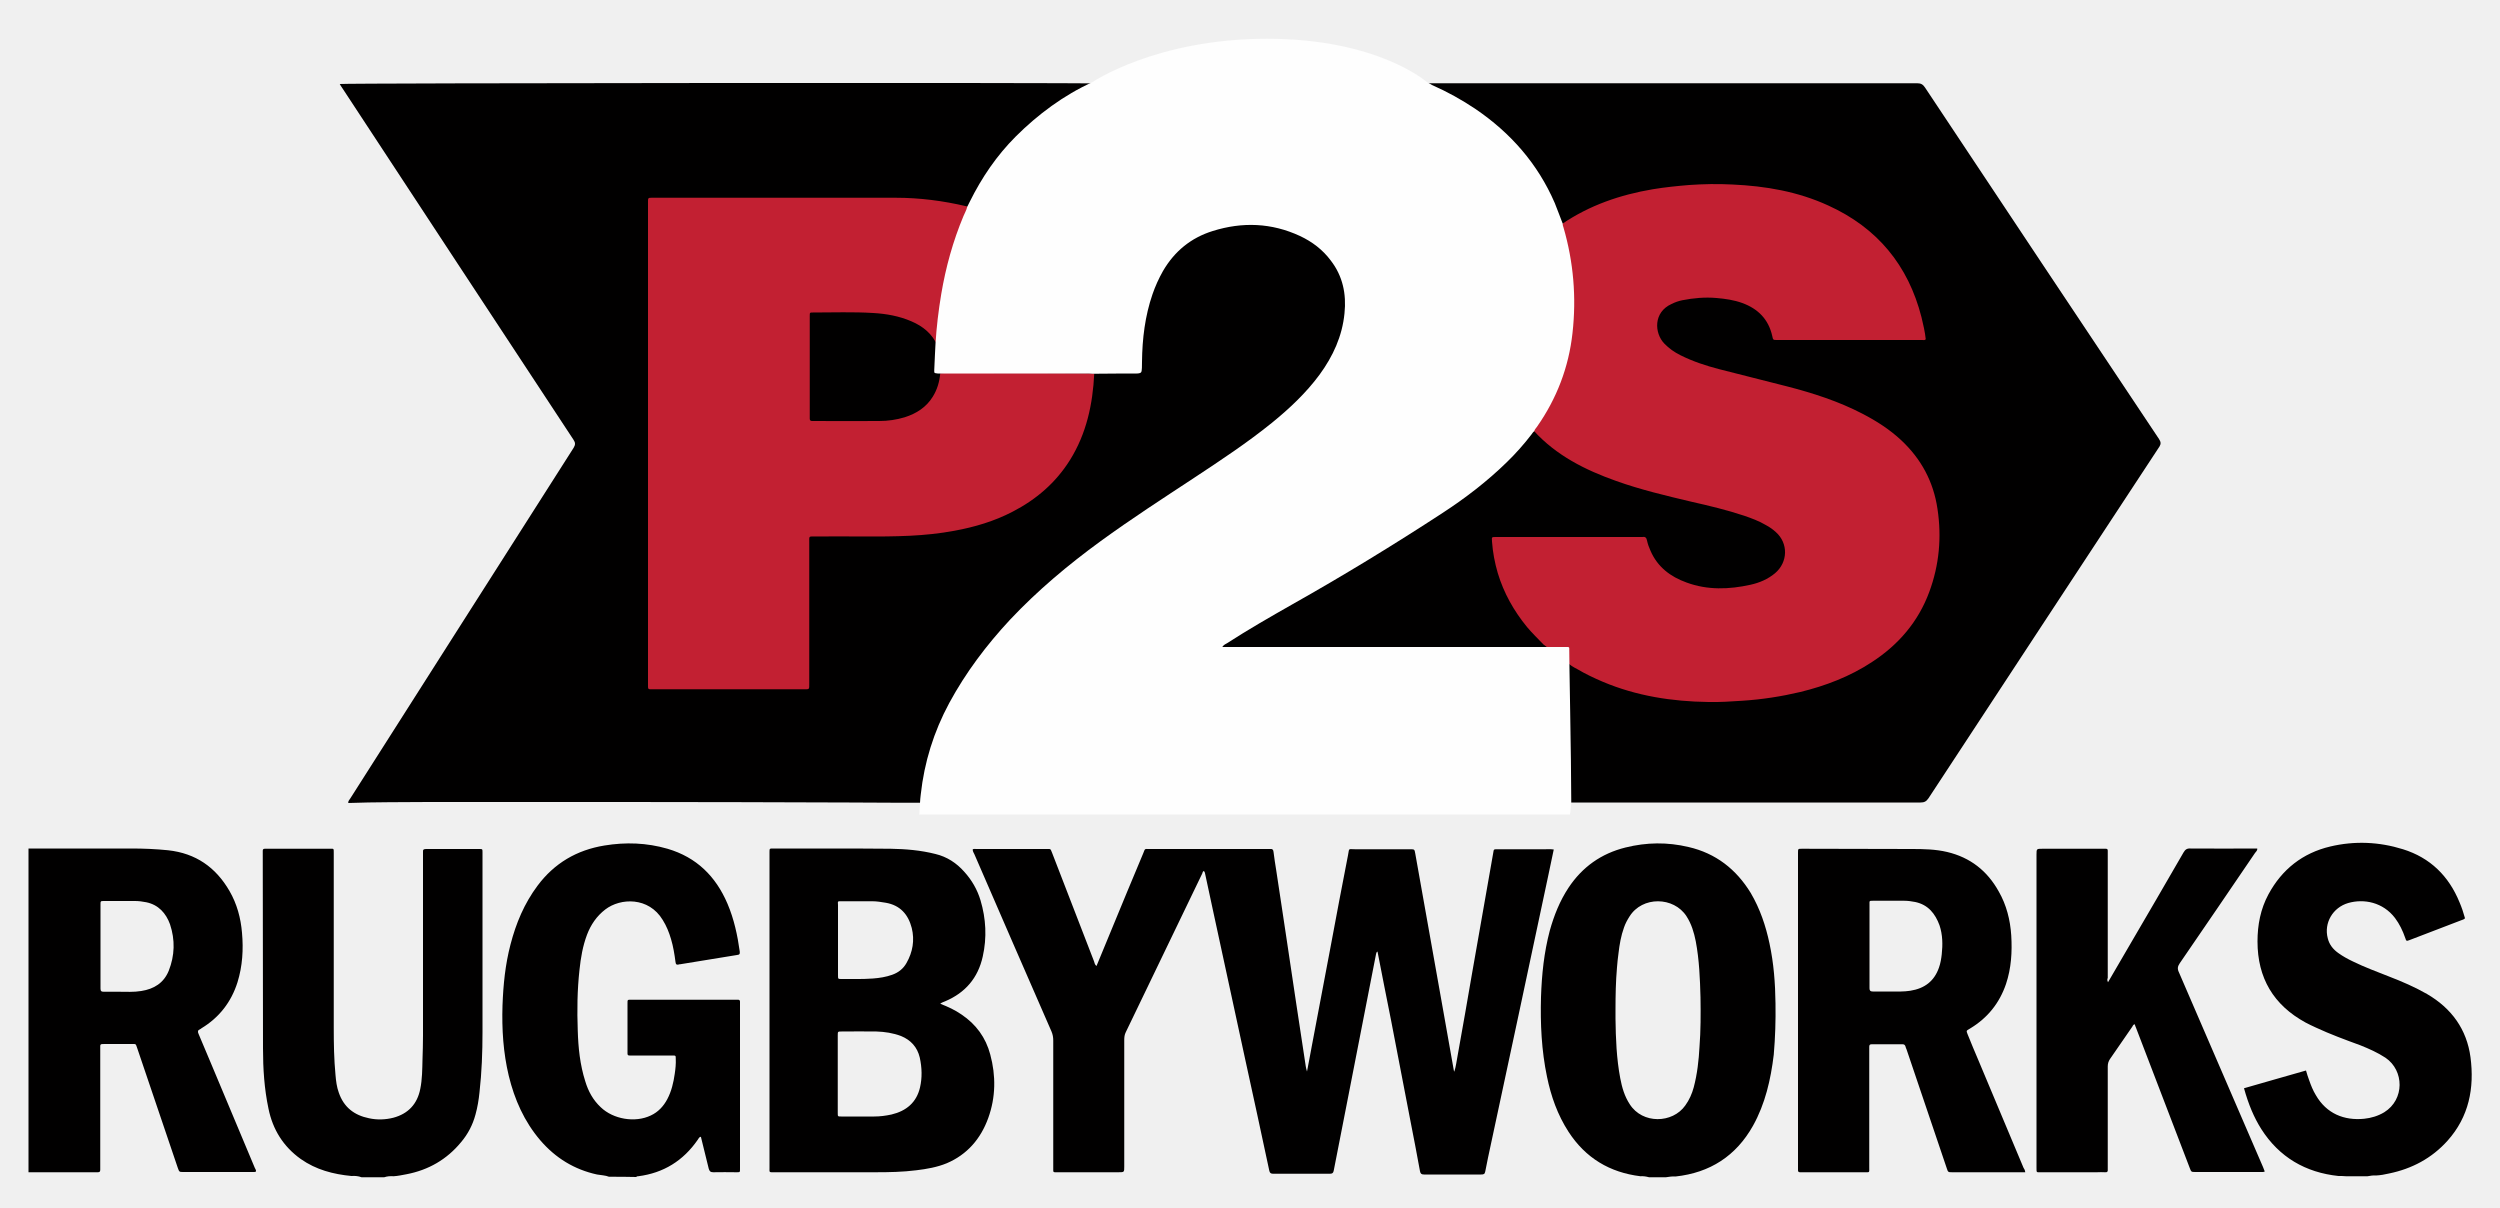
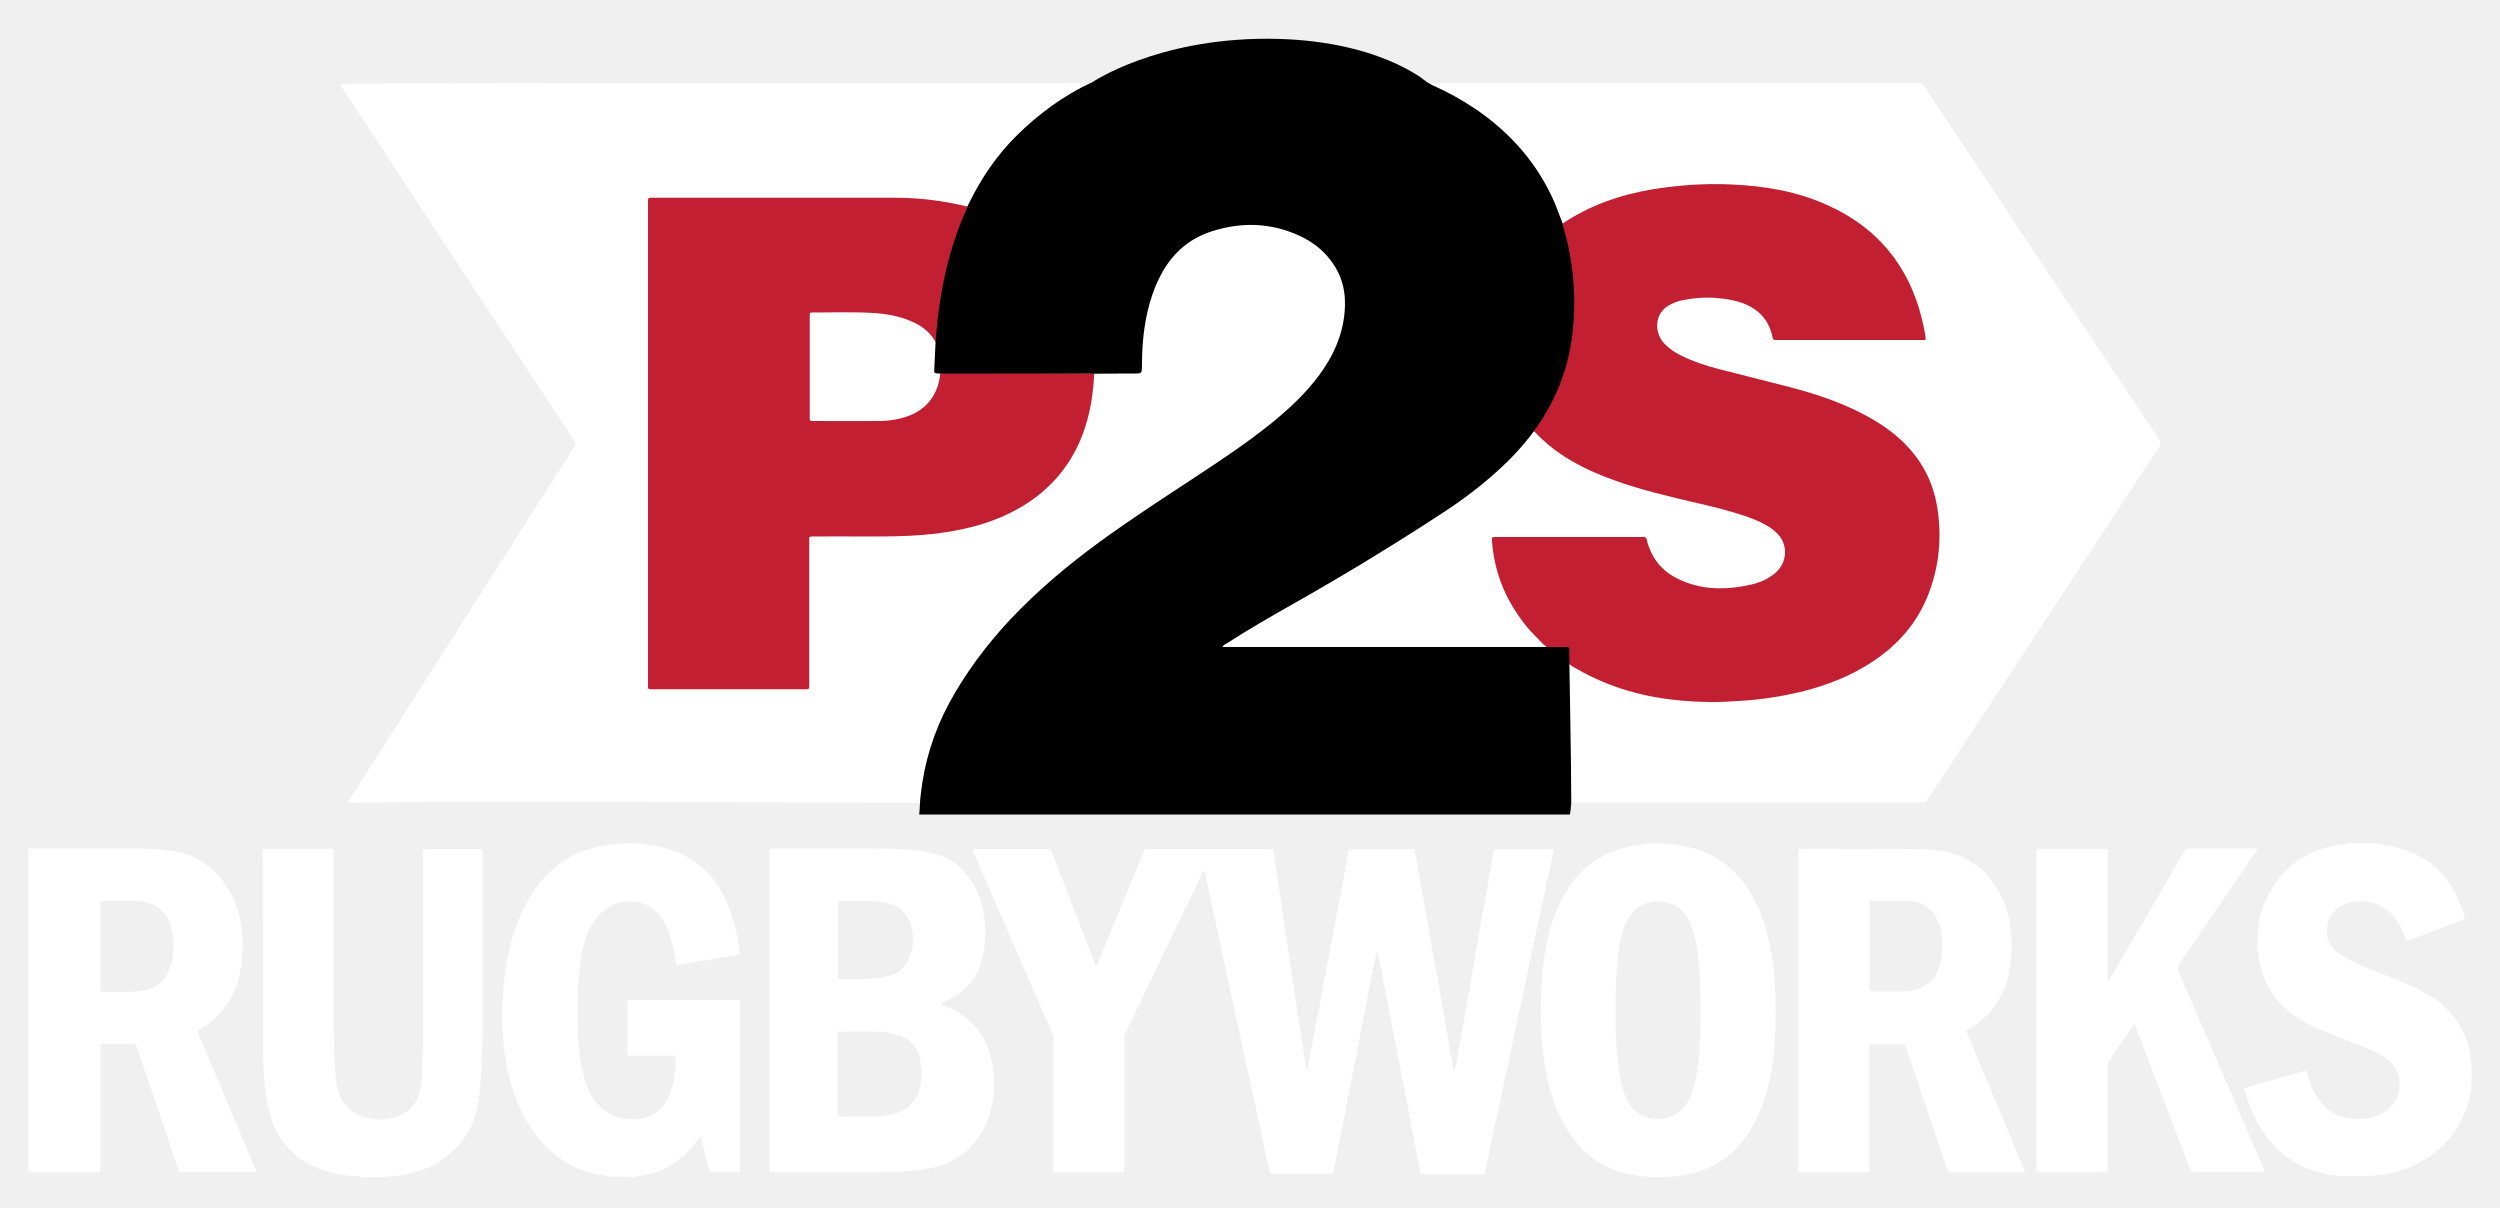
- <svg xmlns="http://www.w3.org/2000/svg" baseProfile="tiny" version="1.2" viewBox="0 0 100 48.31">
-   <g fill="#010000">
-     <path d="M24.36 47.07c-.15-.06-.32-.06-.48-.09-.91-.2-1.66-.66-2.27-1.37-.64-.75-1.03-1.63-1.26-2.58-.22-.92-.28-1.86-.25-2.81.03-.83.11-1.64.32-2.44.22-.85.55-1.64 1.08-2.35.67-.9 1.57-1.43 2.68-1.61.85-.14 1.69-.11 2.52.13 1.16.34 1.93 1.1 2.4 2.2.26.61.4 1.26.49 1.91.01.1-.01.13-.11.14-.76.12-1.51.25-2.27.37-.02 0-.04 0-.06.01-.08.02-.12 0-.13-.1-.04-.31-.09-.62-.18-.92-.08-.27-.18-.52-.33-.76-.56-.93-1.69-.89-2.3-.42-.34.26-.58.61-.73 1.01-.17.45-.25.92-.3 1.4-.09.81-.1 1.62-.07 2.43.02.69.09 1.37.3 2.03.12.4.31.75.62 1.04.5.48 1.37.63 2 .33.3-.14.51-.37.66-.65.17-.32.25-.67.3-1.02.03-.2.05-.4.04-.6 0-.13 0-.13-.14-.13h-1.71c-.06 0-.08-.02-.08-.08v-.09-1.89c0-.19-.01-.17.18-.17h4.21c.08-.01.12.02.11.1v6.64c0 .17.01.16-.16.16-.3 0-.6-.01-.91 0-.11 0-.15-.04-.18-.14-.1-.41-.2-.82-.3-1.22-.01-.02 0-.05-.03-.06-.06.02-.08.08-.11.12-.58.84-1.37 1.33-2.38 1.46-.03 0-.06 0-.08.03-.36-.01-.73-.01-1.09-.01zM14.06 47.04c-.73-.07-1.42-.25-2.03-.68-.7-.5-1.12-1.18-1.29-2.01-.17-.8-.22-1.61-.22-2.42-.01-2.6 0-5.21-.01-7.81v-.09c0-.05.02-.08.08-.08h2.58c.19 0 .18-.03.18.18v7c0 .62.01 1.24.07 1.87.02.24.05.48.13.7.2.59.62.91 1.21 1.03.32.07.65.06.97-.02.6-.16.96-.55 1.08-1.15.08-.39.08-.79.09-1.18.01-.32.02-.64.02-.96v-7.21-.13c-.01-.1.03-.12.13-.12h2.11c.14 0 .14 0 .14.13V41.28c0 .81-.03 1.61-.12 2.41-.03.3-.08.6-.16.89-.11.41-.3.78-.58 1.11-.57.69-1.3 1.11-2.18 1.28-.17.03-.34.07-.52.08-.13-.01-.25 0-.37.04h-.91c-.13-.05-.27-.06-.4-.05zM93.54 47.04c-1.32-.14-2.37-.75-3.09-1.88-.29-.46-.51-.98-.69-1.63.82-.24 1.65-.47 2.48-.71.04.14.08.27.13.4.07.2.15.4.26.58.43.75 1.14 1.03 1.94.95.28-.03.55-.11.8-.26.82-.51.8-1.67.05-2.18-.32-.21-.66-.36-1.01-.5-.6-.22-1.2-.44-1.78-.71-.14-.06-.27-.13-.41-.2-1.28-.7-1.92-1.78-1.92-3.24 0-.66.12-1.3.44-1.89.54-1 1.37-1.65 2.47-1.91.97-.23 1.95-.19 2.91.11 1.09.34 1.83 1.07 2.26 2.12.09.21.16.42.22.64-.04.05-.1.06-.15.08-.69.26-1.37.53-2.06.79-.13.05-.14.05-.18-.08-.1-.29-.23-.56-.41-.8-.48-.63-1.24-.78-1.87-.6-.62.18-.98.8-.82 1.41.06.25.21.44.42.59.18.13.38.24.59.34.47.23.96.41 1.44.6.52.2 1.03.42 1.52.7.98.57 1.59 1.41 1.74 2.53.16 1.23-.06 2.38-.92 3.34-.63.7-1.42 1.12-2.34 1.31-.17.04-.34.07-.52.08-.11-.01-.23.01-.34.03h-.72c-.16.01-.3-.02-.44-.01zM55.1 38.06c-.05.03-.05.07-.06.11-.38 1.95-.76 3.9-1.14 5.84-.18.94-.37 1.87-.55 2.81-.02.1-.05.13-.16.13h-2.26c-.1 0-.14-.03-.16-.13-.32-1.51-.65-3.02-.98-4.53-.42-1.96-.85-3.92-1.27-5.87-.11-.5-.21-.99-.32-1.49-.01-.03-.01-.06-.05-.09-.04.02-.05.06-.06.1-1.02 2.12-2.04 4.23-3.06 6.35-.05.1-.06.2-.06.31v5.06c0 .23 0 .23-.23.23h-2.43c-.2 0-.18.02-.18-.18v-5.09c0-.13-.02-.24-.07-.36-1.03-2.36-2.06-4.72-3.08-7.08-.03-.07-.08-.13-.07-.21.05-.02.1-.01.15-.01h2.79c.2 0 .16-.02.24.17.56 1.44 1.11 2.88 1.67 4.32.02.06.03.14.1.19l.57-1.38c.43-1.04.86-2.09 1.3-3.13.08-.2.04-.17.26-.17h4.82c.08-.01.12.02.13.11.03.25.07.5.11.75.13.88.27 1.76.4 2.65l.39 2.61c.13.86.26 1.71.39 2.57.01.06.02.11.05.21.07-.38.14-.72.2-1.06.25-1.3.49-2.6.74-3.91.23-1.23.46-2.46.7-3.68.06-.3-.01-.24.29-.24h2.19c.18 0 .18 0 .21.17.37 2.1.75 4.19 1.12 6.29l.42 2.37c0 .02.01.03.02.07.07-.21.09-.42.13-.62.2-1.12.4-2.24.59-3.36.19-1.1.39-2.2.58-3.3.09-.49.17-.99.26-1.48.02-.14.02-.14.16-.14h1.91c.11 0 .23-.01.35.01l-.24 1.14c-.38 1.8-.77 3.6-1.15 5.4-.37 1.74-.75 3.49-1.12 5.23-.08.37-.16.74-.23 1.11-.02.11-.07.12-.17.12h-2.28c-.1 0-.14-.03-.16-.13-.12-.67-.25-1.33-.38-2l-.78-4.05c-.19-.93-.36-1.83-.54-2.74z" />
-     <path d="M84.32 39.29c.28-.48.54-.93.81-1.39.74-1.27 1.48-2.53 2.21-3.8.07-.12.14-.17.28-.16.89.01 1.77 0 2.67 0 .01.08-.05.13-.09.18-1 1.47-2 2.94-3.01 4.41-.09.13-.1.23-.03.37 1.12 2.59 2.24 5.19 3.36 7.78.02.06.04.11.07.18-.06.03-.12.02-.17.02h-2.59c-.18 0-.18 0-.24-.16-.72-1.87-1.43-3.74-2.15-5.61-.02-.05-.04-.09-.05-.14-.06.01-.08.06-.1.1-.3.43-.59.86-.89 1.29-.06.09-.09.18-.09.3v4.11c.01.09-.02.13-.11.12-.11-.01-.21 0-.32 0h-2.23c-.2 0-.19.03-.19-.19v-2.34-10.17c0-.24 0-.24.24-.24h2.53c.06 0 .08.02.08.08V39.12c-.02.04-.03.09.01.17zM10.19 46.71c-.58-1.38-1.16-2.77-1.74-4.15-.17-.41-.34-.81-.51-1.21-.04-.09-.03-.14.06-.18.02-.01.04-.02.06-.04.71-.43 1.19-1.05 1.44-1.84.2-.65.24-1.31.18-1.98-.05-.59-.2-1.15-.5-1.67-.55-.95-1.35-1.51-2.46-1.63-.49-.05-.98-.07-1.47-.07H1.14v12.95h2.77c.07 0 .1-.02.1-.1v-.42-4.43c0-.17-.02-.18.17-.18h1.06c.22 0 .18-.02.25.17.54 1.59 1.08 3.19 1.62 4.78.06.17.06.17.23.17h2.74c.05 0 .11.01.16-.02.01-.06-.03-.1-.05-.15zm-3.44-7.88c-.2.49-.59.73-1.1.81-.3.05-.6.03-.9.03h-.6c-.1 0-.13-.03-.13-.13v-1.7-1.66c0-.13 0-.14.13-.14H5.4c.15 0 .3.02.45.05.49.1.79.44.95.88.21.63.19 1.25-.05 1.86zM71.02 40.14c-.01-.81-.07-1.61-.24-2.4-.15-.71-.38-1.39-.75-2.02-.58-.95-1.4-1.59-2.49-1.84-.84-.2-1.68-.19-2.52.02-.97.24-1.73.78-2.28 1.61-.35.53-.58 1.11-.75 1.72-.23.87-.32 1.75-.35 2.65-.03 1.07.02 2.14.24 3.19.16.78.42 1.52.86 2.2.68 1.05 1.65 1.63 2.88 1.78.11-.01.23.01.34.04h.68c.13-.02.25-.04.38-.03 1.38-.15 2.42-.82 3.1-2.03.49-.88.71-1.85.83-2.84.06-.69.08-1.37.07-2.05zm-3.04 1.73c-.03.55-.09 1.09-.23 1.62-.07.26-.18.51-.34.73-.51.72-1.71.75-2.22-.05-.21-.32-.31-.67-.38-1.04-.15-.79-.18-1.59-.19-2.38v-.36c0-.57.01-1.13.06-1.7.02-.19.03-.38.06-.56.04-.35.1-.7.22-1.03.05-.15.13-.3.22-.44.51-.82 1.77-.8 2.28-.01.2.31.3.65.37 1 .14.74.17 1.5.19 2.25.01.67.01 1.32-.04 1.97zM39.61 42.18c-.18-.68-.57-1.21-1.15-1.6-.26-.18-.54-.31-.85-.43.07-.06.14-.07.2-.1.8-.34 1.31-.93 1.5-1.79.17-.76.13-1.51-.09-2.25-.13-.43-.35-.81-.65-1.14-.31-.35-.69-.6-1.15-.71-.59-.15-1.19-.2-1.79-.21-.88-.01-1.76-.01-2.64-.01h-2.06c-.15 0-.15 0-.15.14V46.69c0 .22-.03.2.2.2h4.04c.55 0 1.09-.01 1.64-.08.41-.05.82-.12 1.21-.28.82-.35 1.36-.98 1.66-1.81.3-.83.31-1.69.08-2.54zm-5.95-6.13h1.23c.18 0 .36.03.54.06.58.1.9.47 1.04 1.01.12.49.04.96-.21 1.4-.13.23-.32.38-.57.47s-.51.13-.77.15c-.42.03-.84.02-1.26.02-.14 0-.14 0-.14-.15V37.6v-1.4c-.01-.16-.02-.15.14-.15zm3.14 7.45c-.14.6-.55.94-1.14 1.08-.23.05-.46.08-.69.08h-1.32c-.14 0-.14 0-.14-.14v-1.57-1.53c0-.16 0-.16.15-.16.47 0 .93-.01 1.4 0 .33.01.66.06.98.18.39.16.65.44.75.86.09.41.1.81.01 1.2zM80.94 46.71l-1.8-4.29c-.15-.35-.3-.71-.44-1.06-.05-.13-.05-.13.07-.2.02-.01.03-.02.05-.03.69-.42 1.16-1.01 1.42-1.77.21-.63.25-1.28.21-1.94-.04-.62-.19-1.22-.5-1.76-.46-.83-1.14-1.36-2.06-1.58-.46-.11-.94-.12-1.41-.12-1.47-.01-2.93 0-4.4-.01-.16 0-.16 0-.16.16V46.81c0 .05.02.08.08.08h2.56c.24 0 .21.03.21-.21V42v-.13c0-.07.02-.1.1-.1h1.23c.07 0 .1.03.12.09.01.04.02.07.04.11.54 1.59 1.07 3.17 1.61 4.76.05.16.06.16.22.16h2.92c-.01-.09-.04-.13-.07-.18zm-3.27-8.54c-.02.18-.05.36-.11.53-.19.55-.58.84-1.15.93-.25.04-.5.03-.75.03h-.75c-.1 0-.13-.04-.13-.13v-1.7-1.64c0-.16-.02-.16.15-.16h1.23c.15 0 .3.02.45.05.52.11.8.47.97.93.13.39.13.78.09 1.16z" />
+ <svg xmlns="http://www.w3.org/2000/svg" version="1.2" viewBox="0 0 100 48.31" id="svg64">
+   <defs id="defs68" />
+   <g fill="#010000" id="g56">
+     <path d="M24.36 47.07c-.15-.06-.32-.06-.48-.09-.91-.2-1.66-.66-2.27-1.37-.64-.75-1.03-1.63-1.26-2.58-.22-.92-.28-1.86-.25-2.81.03-.83.11-1.64.32-2.44.22-.85.55-1.64 1.08-2.35.67-.9 1.57-1.43 2.68-1.61.85-.14 1.69-.11 2.52.13 1.16.34 1.93 1.1 2.4 2.2.26.61.4 1.26.49 1.91.01.1-.01.13-.11.14-.76.12-1.51.25-2.27.37-.02 0-.04 0-.06.01-.08.02-.12 0-.13-.1-.04-.31-.09-.62-.18-.92-.08-.27-.18-.52-.33-.76-.56-.93-1.69-.89-2.3-.42-.34.26-.58.61-.73 1.01-.17.45-.25.92-.3 1.4-.09.81-.1 1.62-.07 2.43.02.69.09 1.37.3 2.03.12.4.31.75.62 1.04.5.48 1.37.63 2 .33.3-.14.51-.37.66-.65.17-.32.25-.67.3-1.02.03-.2.05-.4.04-.6 0-.13 0-.13-.14-.13h-1.71c-.06 0-.08-.02-.08-.08v-.09-1.89c0-.19-.01-.17.18-.17h4.21c.08-.01.12.02.11.1v6.64c0 .17.01.16-.16.16-.3 0-.6-.01-.91 0-.11 0-.15-.04-.18-.14-.1-.41-.2-.82-.3-1.22-.01-.02 0-.05-.03-.06-.06.02-.08.08-.11.12-.58.84-1.37 1.33-2.38 1.46-.03 0-.06 0-.08.03-.36-.01-.73-.01-1.09-.01zM14.06 47.04c-.73-.07-1.42-.25-2.03-.68-.7-.5-1.12-1.18-1.29-2.01-.17-.8-.22-1.61-.22-2.42-.01-2.6 0-5.21-.01-7.81v-.09c0-.05.02-.08.08-.08h2.58c.19 0 .18-.03.18.18v7c0 .62.01 1.24.07 1.87.02.24.05.48.13.7.2.59.62.91 1.21 1.03.32.07.65.06.97-.02.6-.16.96-.55 1.08-1.15.08-.39.08-.79.09-1.18.01-.32.02-.64.02-.96v-7.21-.13c-.01-.1.03-.12.13-.12h2.11c.14 0 .14 0 .14.13V41.28c0 .81-.03 1.61-.12 2.41-.03.3-.08.6-.16.89-.11.41-.3.78-.58 1.11-.57.69-1.3 1.11-2.18 1.28-.17.03-.34.07-.52.08-.13-.01-.25 0-.37.04h-.91c-.13-.05-.27-.06-.4-.05zM93.54 47.04c-1.32-.14-2.37-.75-3.09-1.88-.29-.46-.51-.98-.69-1.63.82-.24 1.65-.47 2.48-.71.04.14.08.27.13.4.07.2.15.4.26.58.43.75 1.14 1.03 1.94.95.28-.03.55-.11.8-.26.82-.51.8-1.67.05-2.18-.32-.21-.66-.36-1.01-.5-.6-.22-1.2-.44-1.78-.71-.14-.06-.27-.13-.41-.2-1.28-.7-1.92-1.78-1.92-3.24 0-.66.12-1.3.44-1.89.54-1 1.37-1.65 2.47-1.91.97-.23 1.95-.19 2.91.11 1.09.34 1.83 1.07 2.26 2.12.09.21.16.42.22.64-.04.05-.1.06-.15.08-.69.26-1.37.53-2.06.79-.13.05-.14.05-.18-.08-.1-.29-.23-.56-.41-.8-.48-.63-1.24-.78-1.87-.6-.62.18-.98.8-.82 1.41.06.25.21.44.42.59.18.13.38.24.59.34.47.23.96.41 1.44.6.52.2 1.03.42 1.52.7.98.57 1.59 1.41 1.74 2.53.16 1.23-.06 2.38-.92 3.34-.63.7-1.42 1.12-2.34 1.31-.17.04-.34.07-.52.08-.11-.01-.23.01-.34.03h-.72c-.16.01-.3-.02-.44-.01zM55.1 38.06c-.05.03-.05.07-.06.11-.38 1.95-.76 3.9-1.14 5.84-.18.94-.37 1.87-.55 2.81-.02.1-.05.13-.16.13h-2.26c-.1 0-.14-.03-.16-.13-.32-1.51-.65-3.02-.98-4.53-.42-1.96-.85-3.92-1.27-5.87-.11-.5-.21-.99-.32-1.49-.01-.03-.01-.06-.05-.09-.04.02-.05.06-.06.1-1.02 2.12-2.04 4.23-3.06 6.35-.05.1-.06.2-.06.31v5.06c0 .23 0 .23-.23.23h-2.43c-.2 0-.18.02-.18-.18v-5.09c0-.13-.02-.24-.07-.36-1.03-2.36-2.06-4.72-3.08-7.08-.03-.07-.08-.13-.07-.21.05-.02.1-.01.15-.01h2.79c.2 0 .16-.02.24.17.56 1.44 1.11 2.88 1.67 4.32.02.06.03.14.1.19l.57-1.38c.43-1.04.86-2.09 1.3-3.13.08-.2.04-.17.26-.17h4.82c.08-.01.12.02.13.11.03.25.07.5.11.75.13.88.27 1.76.4 2.65l.39 2.61c.13.86.26 1.71.39 2.57.01.06.02.11.05.21.07-.38.14-.72.2-1.06.25-1.3.49-2.6.74-3.91.23-1.23.46-2.46.7-3.68.06-.3-.01-.24.29-.24h2.19c.18 0 .18 0 .21.17.37 2.1.75 4.19 1.12 6.29l.42 2.37c0 .02.01.03.02.07.07-.21.09-.42.13-.62.2-1.12.4-2.24.59-3.36.19-1.1.39-2.2.58-3.3.09-.49.17-.99.26-1.48.02-.14.02-.14.16-.14h1.91c.11 0 .23-.01.35.01l-.24 1.14c-.38 1.8-.77 3.6-1.15 5.4-.37 1.74-.75 3.49-1.12 5.23-.08.37-.16.74-.23 1.11-.02.11-.07.12-.17.12h-2.28c-.1 0-.14-.03-.16-.13-.12-.67-.25-1.33-.38-2l-.78-4.05c-.19-.93-.36-1.83-.54-2.74z" id="path52" style="fill:#ffffff" />
+     <path d="M84.32 39.29c.28-.48.54-.93.81-1.39.74-1.27 1.48-2.53 2.21-3.8.07-.12.14-.17.28-.16.89.01 1.77 0 2.67 0 .01.08-.05.13-.09.18-1 1.47-2 2.94-3.01 4.41-.09.13-.1.23-.03.37 1.12 2.59 2.24 5.19 3.36 7.78.02.06.04.11.07.18-.06.03-.12.02-.17.02h-2.59c-.18 0-.18 0-.24-.16-.72-1.87-1.43-3.74-2.15-5.61-.02-.05-.04-.09-.05-.14-.06.01-.08.06-.1.1-.3.43-.59.86-.89 1.29-.06.09-.09.18-.09.3v4.11c.01.09-.02.13-.11.12-.11-.01-.21 0-.32 0h-2.23c-.2 0-.19.03-.19-.19v-2.34-10.17c0-.24 0-.24.24-.24h2.53c.06 0 .08.02.08.08V39.12c-.02.04-.03.09.01.17zM10.19 46.71c-.58-1.38-1.16-2.77-1.74-4.15-.17-.41-.34-.81-.51-1.21-.04-.09-.03-.14.06-.18.02-.01.04-.02.06-.04.71-.43 1.19-1.05 1.44-1.84.2-.65.24-1.31.18-1.98-.05-.59-.2-1.15-.5-1.67-.55-.95-1.35-1.51-2.46-1.63-.49-.05-.98-.07-1.47-.07H1.14v12.95h2.77c.07 0 .1-.02.1-.1v-.42-4.43c0-.17-.02-.18.17-.18h1.06c.22 0 .18-.02.25.17.54 1.59 1.08 3.19 1.62 4.78.06.17.06.17.23.17h2.74c.05 0 .11.01.16-.02.01-.06-.03-.1-.05-.15zm-3.44-7.88c-.2.49-.59.73-1.1.81-.3.05-.6.03-.9.03h-.6c-.1 0-.13-.03-.13-.13v-1.7-1.66c0-.13 0-.14.13-.14H5.4c.15 0 .3.02.45.05.49.1.79.44.95.88.21.63.19 1.25-.05 1.86zM71.02 40.14c-.01-.81-.07-1.61-.24-2.4-.15-.71-.38-1.39-.75-2.02-.58-.95-1.4-1.59-2.49-1.84-.84-.2-1.68-.19-2.52.02-.97.24-1.73.78-2.28 1.61-.35.53-.58 1.11-.75 1.72-.23.87-.32 1.75-.35 2.65-.03 1.07.02 2.14.24 3.19.16.78.42 1.52.86 2.2.68 1.05 1.65 1.63 2.88 1.78.11-.01.23.01.34.04h.68c.13-.02.25-.04.38-.03 1.38-.15 2.42-.82 3.1-2.03.49-.88.71-1.85.83-2.84.06-.69.08-1.37.07-2.05zm-3.04 1.73c-.03.55-.09 1.09-.23 1.62-.07.26-.18.51-.34.73-.51.72-1.71.75-2.22-.05-.21-.32-.31-.67-.38-1.04-.15-.79-.18-1.59-.19-2.38v-.36c0-.57.01-1.13.06-1.7.02-.19.03-.38.06-.56.04-.35.1-.7.22-1.03.05-.15.13-.3.22-.44.51-.82 1.77-.8 2.28-.01.2.31.3.65.37 1 .14.74.17 1.5.19 2.25.01.67.01 1.32-.04 1.97zM39.61 42.18c-.18-.68-.57-1.21-1.15-1.6-.26-.18-.54-.31-.85-.43.07-.06.14-.07.2-.1.8-.34 1.31-.93 1.5-1.79.17-.76.13-1.51-.09-2.25-.13-.43-.35-.81-.65-1.14-.31-.35-.69-.6-1.15-.71-.59-.15-1.19-.2-1.79-.21-.88-.01-1.76-.01-2.64-.01h-2.06c-.15 0-.15 0-.15.14V46.69c0 .22-.03.2.2.2h4.04c.55 0 1.09-.01 1.64-.08.41-.05.82-.12 1.21-.28.82-.35 1.36-.98 1.66-1.81.3-.83.31-1.69.08-2.54zm-5.95-6.13h1.23c.18 0 .36.03.54.06.58.1.9.47 1.04 1.01.12.49.04.96-.21 1.4-.13.23-.32.38-.57.47s-.51.13-.77.15c-.42.03-.84.02-1.26.02-.14 0-.14 0-.14-.15V37.6v-1.4c-.01-.16-.02-.15.14-.15zm3.14 7.45c-.14.6-.55.94-1.14 1.08-.23.05-.46.08-.69.08h-1.32c-.14 0-.14 0-.14-.14v-1.57-1.53c0-.16 0-.16.15-.16.47 0 .93-.01 1.4 0 .33.01.66.06.98.18.39.16.65.44.75.86.09.41.1.81.01 1.2zM80.94 46.71l-1.8-4.29c-.15-.35-.3-.71-.44-1.06-.05-.13-.05-.13.07-.2.02-.01.03-.02.05-.03.69-.42 1.16-1.01 1.42-1.77.21-.63.25-1.28.21-1.94-.04-.62-.19-1.22-.5-1.76-.46-.83-1.14-1.36-2.06-1.58-.46-.11-.94-.12-1.41-.12-1.47-.01-2.93 0-4.4-.01-.16 0-.16 0-.16.16V46.81c0 .05.02.08.08.08h2.56c.24 0 .21.03.21-.21V42v-.13c0-.07.02-.1.1-.1h1.23c.07 0 .1.03.12.09.01.04.02.07.04.11.54 1.59 1.07 3.17 1.61 4.76.05.16.06.16.22.16h2.92c-.01-.09-.04-.13-.07-.18zm-3.27-8.54c-.02.18-.05.36-.11.53-.19.55-.58.84-1.15.93-.25.04-.5.03-.75.03h-.75c-.1 0-.13-.04-.13-.13v-1.7-1.64c0-.16-.02-.16.15-.16h1.23c.15 0 .3.02.45.05.52.11.8.47.97.93.13.39.13.78.09 1.16z" id="path54" style="fill:#ffffff" />
  </g>
-   <path fill="#010000" d="M86.36 17.56C83.24 12.88 80.11 8.19 77 3.5c-.08-.12-.16-.17-.31-.17H57.11v.01c-3.6.01-13.25.06-13.21 0-.77-.04-30.15-.02-30.31.02.03.05.06.11.1.16 3.08 4.69 6.16 9.38 9.25 14.07.08.12.08.2 0 .33-1.61 2.53-3.22 5.06-4.83 7.58-1.37 2.15-2.73 4.29-4.1 6.44-.03.05-.09.1-.08.18 1.08-.04 2.14-.03 3.21-.04h7.94c2.96 0 5.92.01 8.89.02.69 0 1.37.01 2.06.01h.79c.07 0 14.92-.02 20.05-.07v.06h19.95c.15 0 .23-.04.32-.17 3.08-4.69 6.16-9.39 9.24-14.07.06-.1.06-.18-.02-.3z" />
-   <path fill="#C22032" d="M62.48 8.96c1.1-.75 2.33-1.17 3.63-1.39.48-.08.97-.13 1.46-.17.57-.04 1.14-.05 1.72-.02 1.33.06 2.62.28 3.84.84 1.96.89 3.2 2.39 3.73 4.47.07.29.14.59.17.88-.04.05-.1.03-.14.03h-5.81c-.15 0-.16 0-.19-.16-.15-.67-.57-1.09-1.2-1.32-.33-.12-.68-.17-1.03-.2-.46-.04-.92 0-1.37.09-.15.03-.29.08-.43.15-.73.33-.69 1.16-.29 1.58.19.2.41.35.65.47.5.25 1.02.42 1.56.56.89.23 1.79.45 2.68.68 1.05.27 2.08.6 3.04 1.1.56.29 1.09.63 1.55 1.06.8.75 1.29 1.66 1.45 2.75.17 1.13.07 2.24-.33 3.32-.44 1.19-1.23 2.11-2.29 2.8-.88.58-1.85.95-2.87 1.2-.76.18-1.54.3-2.32.35-.45.03-.9.06-1.35.05-1.46-.02-2.88-.24-4.23-.81-.35-.15-.69-.31-1.01-.5-.08-.04-.15-.08-.23-.13-.1-.07-1.05-.8-1.13-.86-.22-.23-.45-.45-.66-.7-.53-.65-.93-1.36-1.17-2.16-.12-.41-.2-.83-.23-1.26-.01-.18-.02-.18.15-.18h5.87c.11-.02.16.03.18.14.03.14.08.28.14.41.28.65.8 1.04 1.44 1.27.84.31 1.7.28 2.56.09.36-.08.69-.22.98-.46.52-.44.54-1.2.03-1.65-.12-.11-.25-.2-.4-.28-.27-.16-.57-.27-.86-.37-.69-.23-1.4-.4-2.11-.56-1.01-.24-2.03-.48-3.01-.83-1.24-.44-2.4-1.02-3.3-2.01 0-.09 1.12-8.22 1.13-8.27zM37.78 14.92c-.06 0-.11.01-.17.01-.03.34-.12.65-.3.94-.26.42-.65.67-1.12.82-.33.1-.67.15-1.02.15-.87.01-1.74 0-2.6 0h-.09c-.06 0-.09-.03-.09-.09v-.11-3.92-.08c0-.14 0-.14.13-.14.8 0 1.61-.03 2.41.02.52.03 1.03.12 1.52.33.47.2.84.5 1.05.98.01-.03 1.25-5.41 1.28-5.54-.04-.01-.08-.03-.13-.04-.93-.22-1.87-.34-2.82-.34h-9.68c-.25 0-.23-.02-.23.24v19.19c0 .26-.02.23.23.23h5.96c.28 0 .26.03.26-.25V21.7c0-.27-.03-.24.24-.24 1.26-.02 2.53.03 3.79-.03.6-.03 1.19-.09 1.78-.2.81-.15 1.59-.38 2.32-.76.95-.49 1.73-1.16 2.3-2.07.66-1.06.91-2.23.97-3.46-.04-.02-4.04-.02-5.99-.02z" />
-   <path fill="#FEFEFE" d="M49.08 25.73c.85-.55 1.74-1.06 2.62-1.56 2.04-1.15 4.04-2.37 6-3.65.92-.6 1.78-1.26 2.57-2.03.35-.34.68-.71.98-1.1.04-.05.07-.11.12-.14.01-.07.07-.12.11-.18.79-1.13 1.27-2.38 1.42-3.75.16-1.43.04-2.84-.36-4.22-.01-.05-.04-.09-.03-.15-.11-.28-.21-.56-.32-.83-.68-1.57-1.76-2.8-3.17-3.76-.55-.37-1.13-.69-1.74-.96-.06-.03-.07-.05-.21-.12 0 0-1.95-1.73-6.39-1.73s-6.99 1.74-6.99 1.74c-1.13.51-2.18 1.29-3.06 2.17-.76.76-1.36 1.64-1.84 2.61-.03.07-.07.13-.1.2-.03.13-.1.25-.15.37-.42 1-.71 2.05-.89 3.12-.11.66-.19 1.32-.23 1.99 0 .03-.04.73-.05 1.05 0 .13-.01.12.14.14h6.03c.06 0 .11.01.17.01.42 0 .85-.01 1.27-.01h.49c.06 0 .16-.01.18-.06.03-.04.03-.27.03-.41.01-.92.12-1.83.42-2.7.11-.32.25-.63.42-.93.46-.79 1.12-1.33 1.99-1.6 1.18-.37 2.35-.33 3.49.2.49.23.91.55 1.23.98.48.62.63 1.34.55 2.11-.09.92-.46 1.72-1 2.46-.54.73-1.2 1.35-1.9 1.92-.99.8-2.05 1.5-3.11 2.2-1.26.83-2.53 1.65-3.75 2.54-1.29.94-2.52 1.97-3.62 3.14-.94 1.01-1.77 2.11-2.43 3.33-.62 1.15-1 2.37-1.14 3.66-.01.11-.03.23-.03.34 0 .08-.03.46-.03.46h26.02c.02 0 .06-.38.06-.47v-.09c0-1.69-.09-5.92-.08-6.09 0-.06-.06-.05-.11-.05H48.89c.07-.1.14-.12.19-.15z" />
+   <path fill="#010000" d="M86.36 17.56C83.24 12.88 80.11 8.19 77 3.5c-.08-.12-.16-.17-.31-.17H57.11v.01c-3.6.01-13.25.06-13.21 0-.77-.04-30.15-.02-30.31.02.03.05.06.11.1.16 3.08 4.69 6.16 9.38 9.25 14.07.08.12.08.2 0 .33-1.61 2.53-3.22 5.06-4.83 7.58-1.37 2.15-2.73 4.29-4.1 6.44-.03.05-.09.1-.08.18 1.08-.04 2.14-.03 3.21-.04h7.94c2.96 0 5.92.01 8.89.02.69 0 1.37.01 2.06.01h.79c.07 0 14.92-.02 20.05-.07v.06h19.95c.15 0 .23-.04.32-.17 3.08-4.69 6.16-9.39 9.24-14.07.06-.1.06-.18-.02-.3z" id="path58" style="fill:#ffffff" />
+   <path fill="#C22032" d="M62.48 8.96c1.1-.75 2.33-1.17 3.63-1.39.48-.08.97-.13 1.46-.17.57-.04 1.14-.05 1.72-.02 1.33.06 2.62.28 3.84.84 1.96.89 3.2 2.39 3.73 4.47.07.29.14.59.17.88-.04.05-.1.03-.14.03h-5.81c-.15 0-.16 0-.19-.16-.15-.67-.57-1.09-1.2-1.32-.33-.12-.68-.17-1.03-.2-.46-.04-.92 0-1.37.09-.15.03-.29.08-.43.15-.73.33-.69 1.16-.29 1.58.19.2.41.35.65.47.5.25 1.02.42 1.56.56.89.23 1.79.45 2.68.68 1.05.27 2.08.6 3.04 1.1.56.29 1.09.63 1.55 1.06.8.75 1.29 1.66 1.45 2.75.17 1.13.07 2.24-.33 3.32-.44 1.19-1.23 2.11-2.29 2.8-.88.58-1.85.95-2.87 1.2-.76.18-1.54.3-2.32.35-.45.03-.9.06-1.35.05-1.46-.02-2.88-.24-4.23-.81-.35-.15-.69-.31-1.01-.5-.08-.04-.15-.08-.23-.13-.1-.07-1.05-.8-1.13-.86-.22-.23-.45-.45-.66-.7-.53-.65-.93-1.36-1.17-2.16-.12-.41-.2-.83-.23-1.26-.01-.18-.02-.18.15-.18h5.87c.11-.02.16.03.18.14.03.14.08.28.14.41.28.65.8 1.04 1.44 1.27.84.31 1.7.28 2.56.09.36-.08.69-.22.98-.46.52-.44.54-1.2.03-1.65-.12-.11-.25-.2-.4-.28-.27-.16-.57-.27-.86-.37-.69-.23-1.4-.4-2.11-.56-1.01-.24-2.03-.48-3.01-.83-1.24-.44-2.4-1.02-3.3-2.01 0-.09 1.12-8.22 1.13-8.27zM37.78 14.92c-.06 0-.11.01-.17.01-.03.34-.12.65-.3.94-.26.42-.65.67-1.12.82-.33.1-.67.15-1.02.15-.87.01-1.74 0-2.6 0h-.09c-.06 0-.09-.03-.09-.09v-.11-3.92-.08c0-.14 0-.14.13-.14.8 0 1.61-.03 2.41.02.52.03 1.03.12 1.52.33.47.2.84.5 1.05.98.01-.03 1.25-5.41 1.28-5.54-.04-.01-.08-.03-.13-.04-.93-.22-1.87-.34-2.82-.34h-9.68c-.25 0-.23-.02-.23.24v19.19c0 .26-.02.23.23.23h5.96c.28 0 .26.03.26-.25V21.7c0-.27-.03-.24.24-.24 1.26-.02 2.53.03 3.79-.03.6-.03 1.19-.09 1.78-.2.81-.15 1.59-.38 2.32-.76.95-.49 1.73-1.16 2.3-2.07.66-1.06.91-2.23.97-3.46-.04-.02-4.04-.02-5.99-.02z" id="path60" />
+   <path fill="#FEFEFE" d="M49.08 25.73c.85-.55 1.74-1.06 2.62-1.56 2.04-1.15 4.04-2.37 6-3.65.92-.6 1.78-1.26 2.57-2.03.35-.34.68-.71.98-1.1.04-.05.07-.11.12-.14.01-.07.07-.12.11-.18.79-1.13 1.27-2.38 1.42-3.75.16-1.43.04-2.84-.36-4.22-.01-.05-.04-.09-.03-.15-.11-.28-.21-.56-.32-.83-.68-1.57-1.76-2.8-3.17-3.76-.55-.37-1.13-.69-1.74-.96-.06-.03-.07-.05-.21-.12 0 0-1.95-1.73-6.39-1.73s-6.99 1.74-6.99 1.74c-1.13.51-2.18 1.29-3.06 2.17-.76.76-1.36 1.64-1.84 2.61-.03.07-.07.13-.1.2-.03.13-.1.25-.15.37-.42 1-.71 2.05-.89 3.12-.11.66-.19 1.32-.23 1.99 0 .03-.04.73-.05 1.05 0 .13-.01.12.14.14h6.03c.06 0 .11.01.17.01.42 0 .85-.01 1.27-.01h.49c.06 0 .16-.01.18-.06.03-.04.03-.27.03-.41.01-.92.12-1.83.42-2.7.11-.32.25-.63.42-.93.46-.79 1.12-1.33 1.99-1.6 1.18-.37 2.35-.33 3.49.2.49.23.91.55 1.23.98.48.62.63 1.34.55 2.11-.09.92-.46 1.72-1 2.46-.54.73-1.2 1.35-1.9 1.92-.99.8-2.05 1.5-3.11 2.2-1.26.83-2.53 1.65-3.75 2.54-1.29.94-2.52 1.97-3.62 3.14-.94 1.01-1.77 2.11-2.43 3.33-.62 1.15-1 2.37-1.14 3.66-.01.11-.03.23-.03.34 0 .08-.03.46-.03.46h26.02c.02 0 .06-.38.06-.47v-.09c0-1.69-.09-5.92-.08-6.09 0-.06-.06-.05-.11-.05H48.89c.07-.1.14-.12.19-.15z" id="path62" style="fill:#000000" />
</svg>
